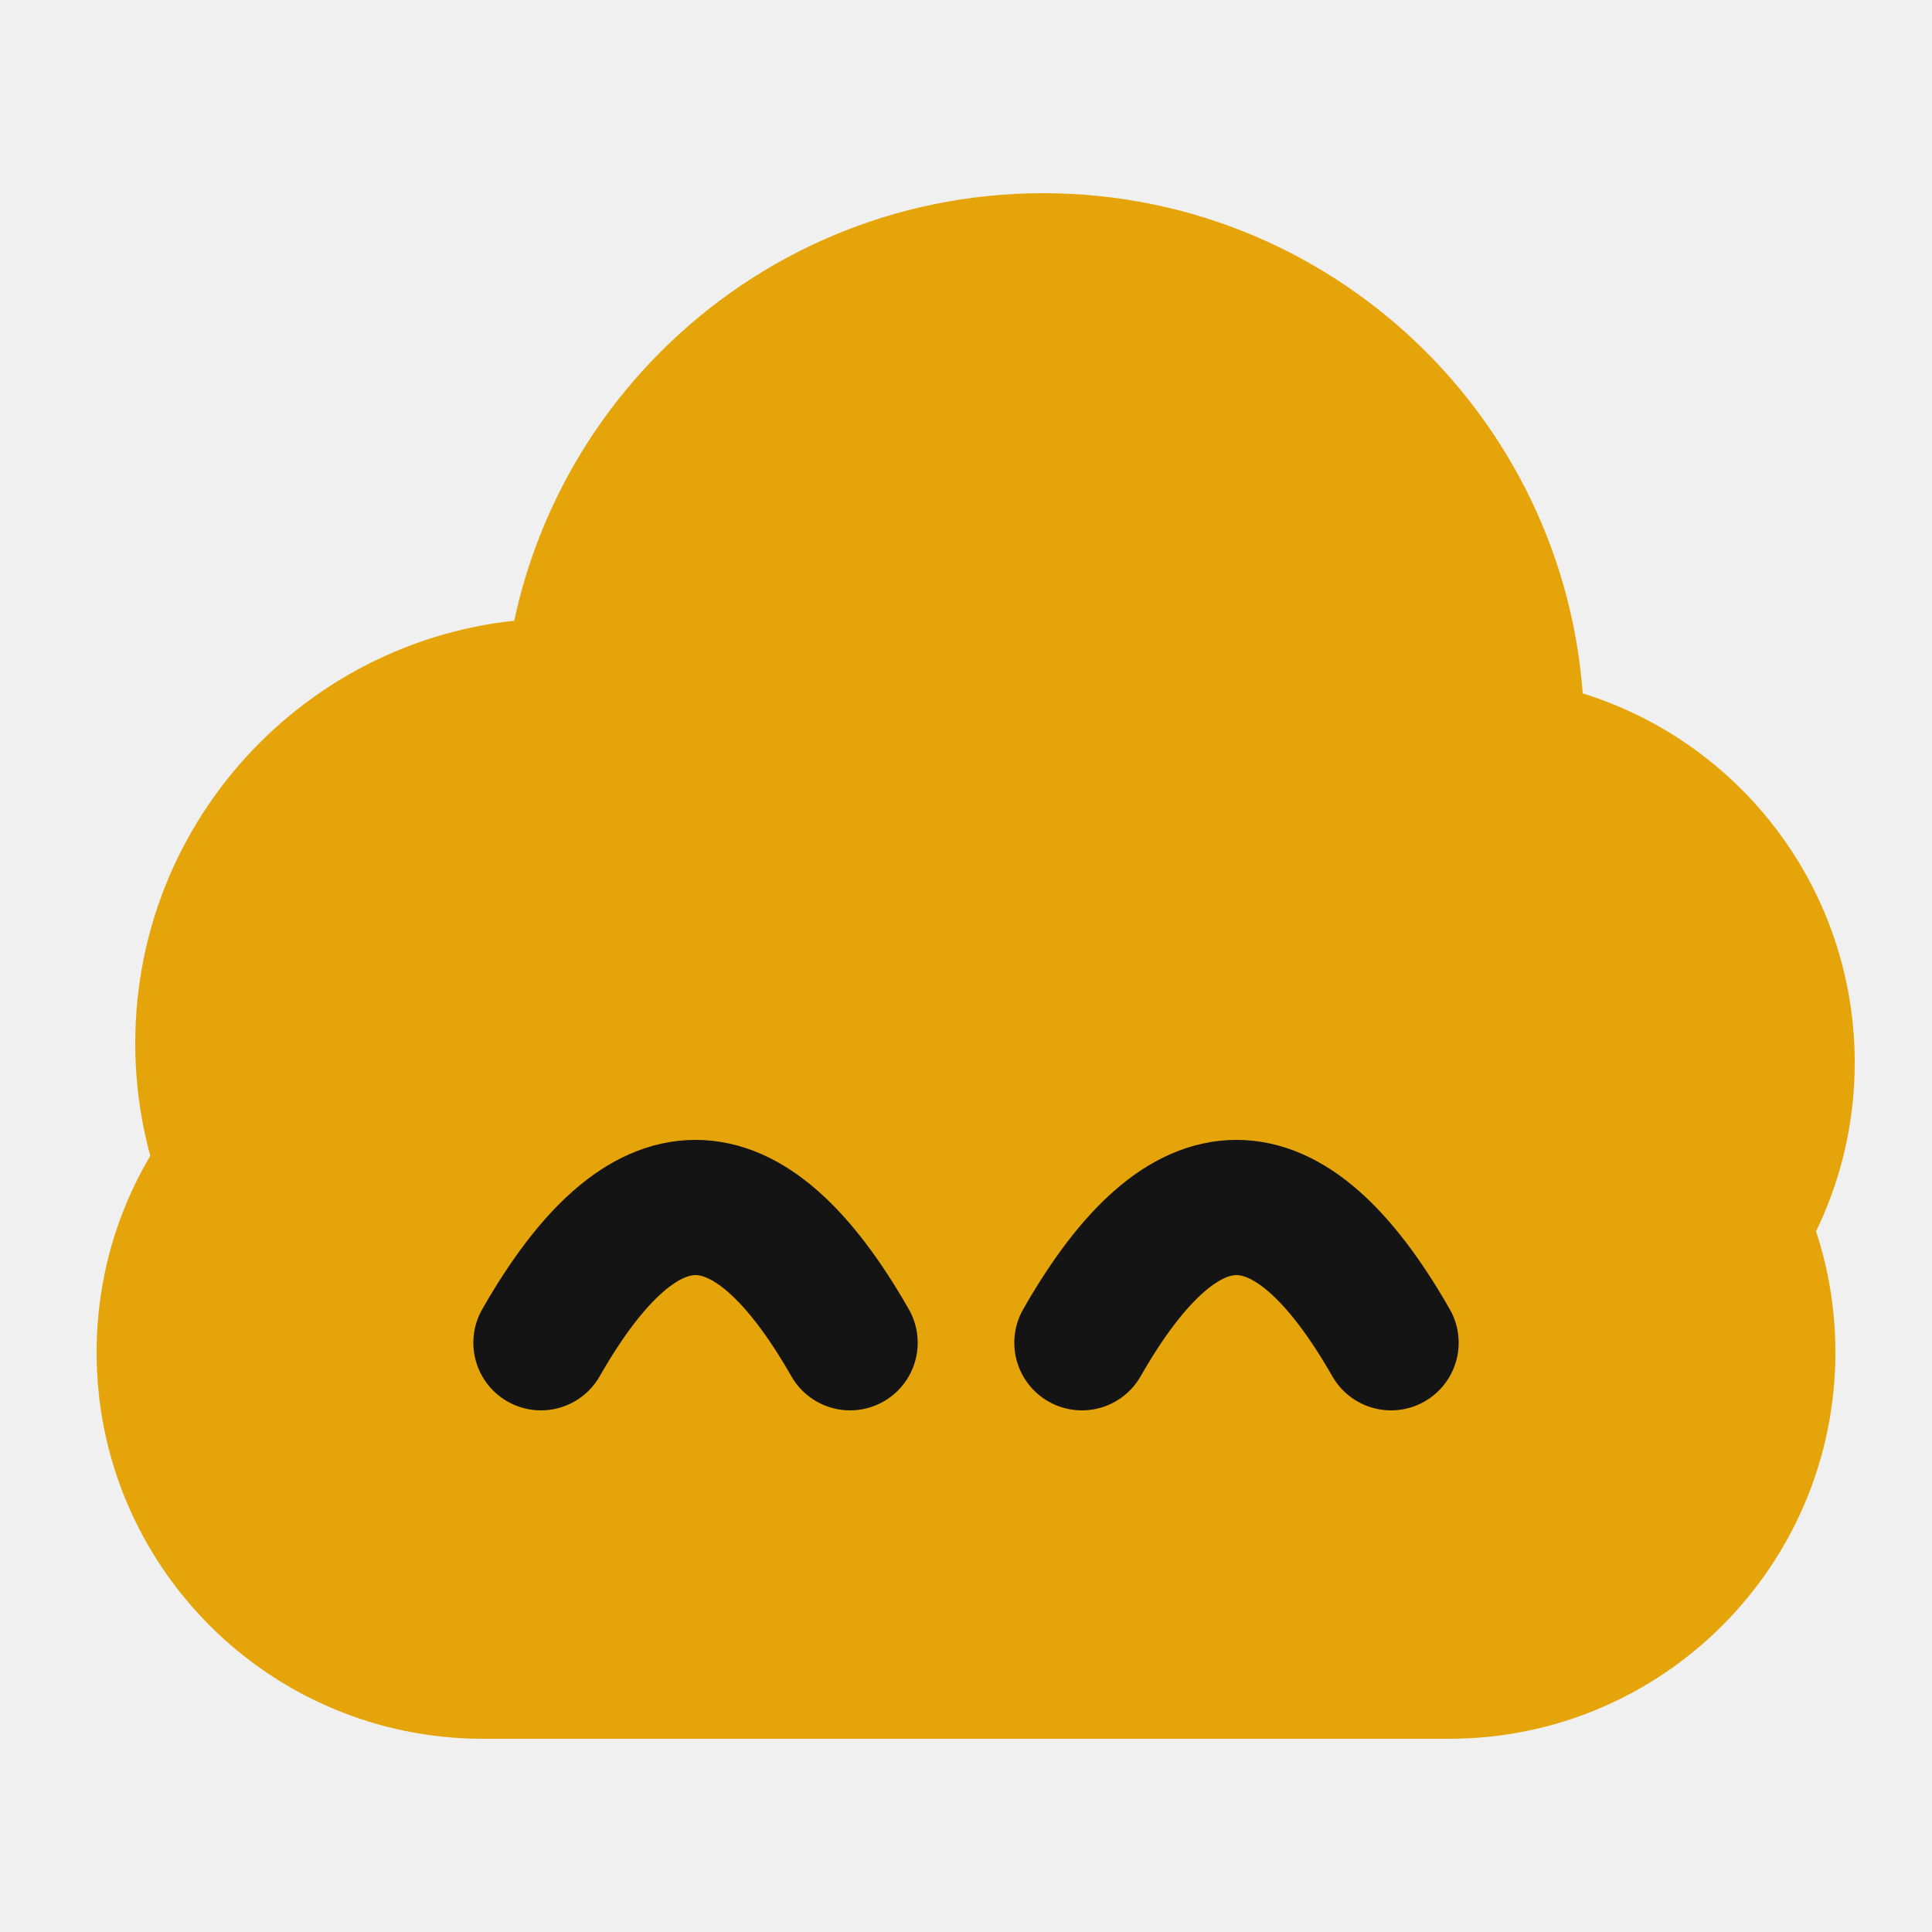
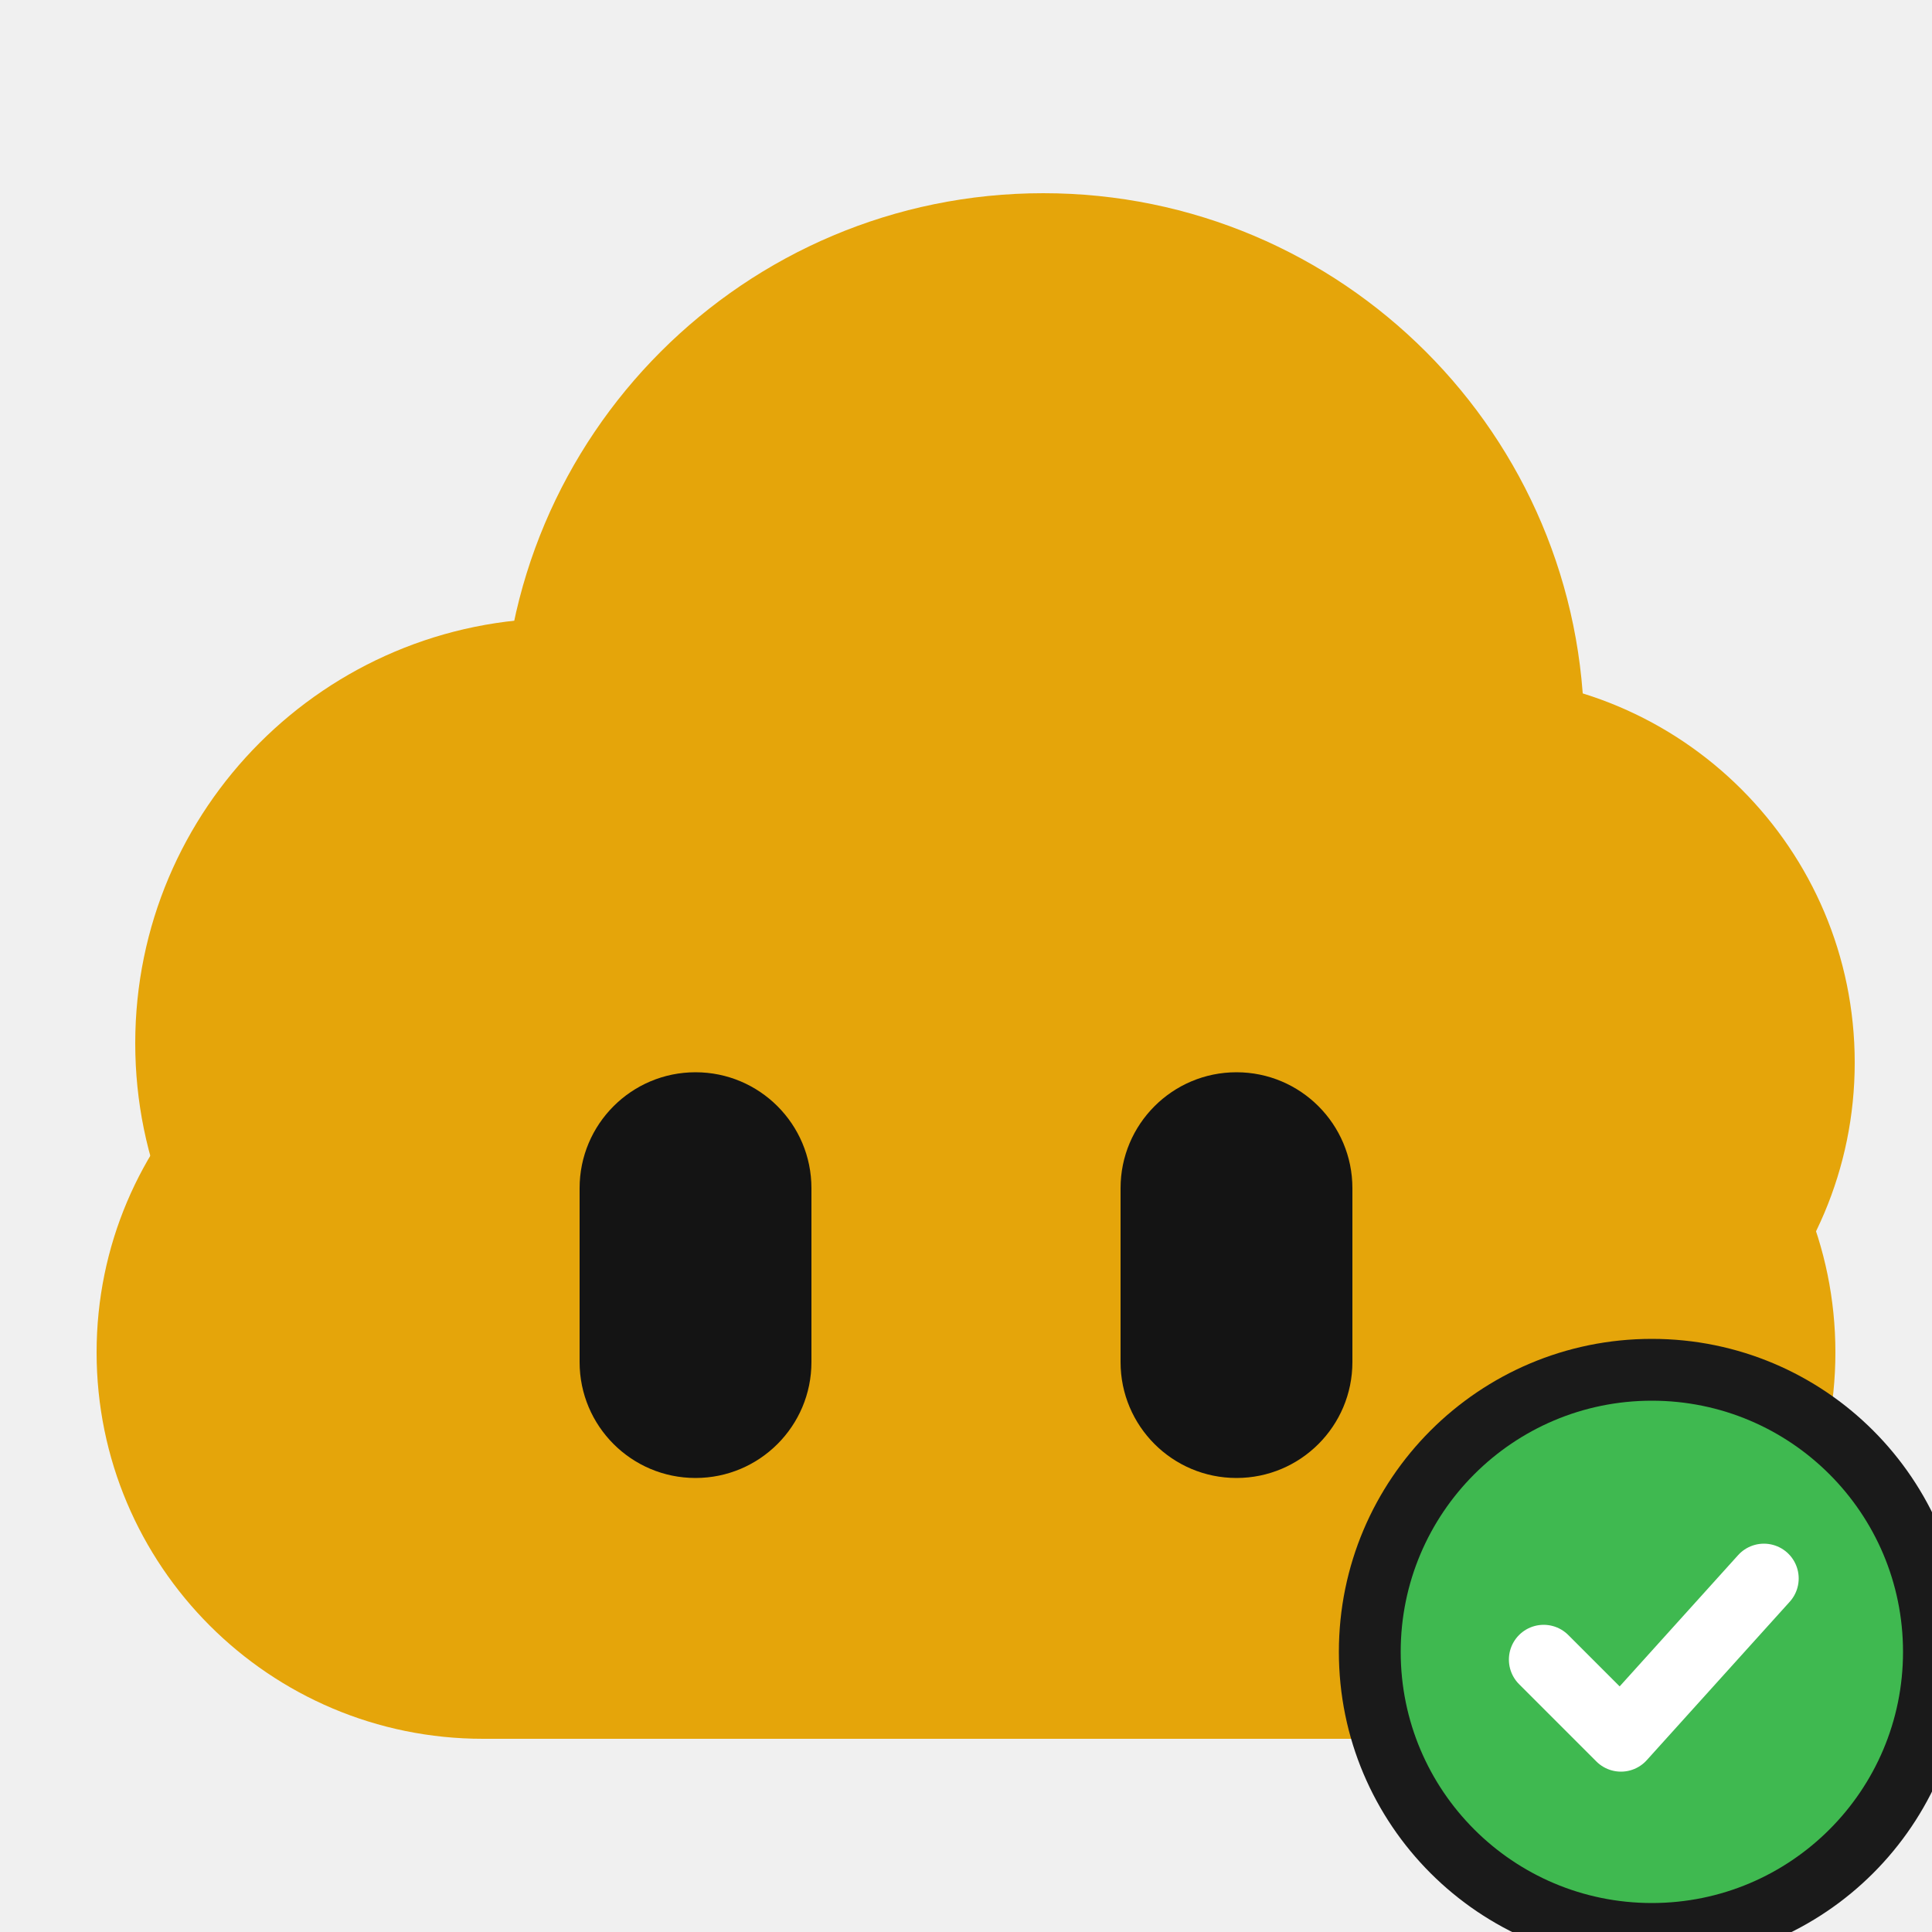
<svg xmlns="http://www.w3.org/2000/svg" class="bot" width="64" height="64" viewBox="0 0 100 100" role="img" aria-label="周报">
  <g fill="#e5a50a">
    <circle cx="29" cy="54" r="22" />
    <circle cx="54" cy="38" r="28" />
    <circle cx="76" cy="55" r="20" />
    <rect x="5" y="50" width="90" height="40" rx="20" />
  </g>
-   <path d="M28 69.5Q36 55.5 44 69.5" fill="none" stroke="#141414" stroke-width="7" stroke-linecap="round" />
-   <path d="M56 69.5Q64 55.5 72 69.5" fill="none" stroke="#141414" stroke-width="7" stroke-linecap="round" />
+   <rect x="30" y="55.5" width="12" height="21" rx="6" fill="#141414" />
+   <rect x="58" y="55.5" width="12" height="21" rx="6" fill="#141414" />
+   <circle cx="85.5" cy="85.5" r="16.2" fill="#1a1a1a" />
+   <circle cx="85.5" cy="85.5" r="13" fill="#3FB950" />
+   <path d="M79.9 85.9L83.9 89.9L91.3 81.7" fill="none" stroke="#fff" stroke-width="3.6" stroke-linecap="round" stroke-linejoin="round" />
</svg>
